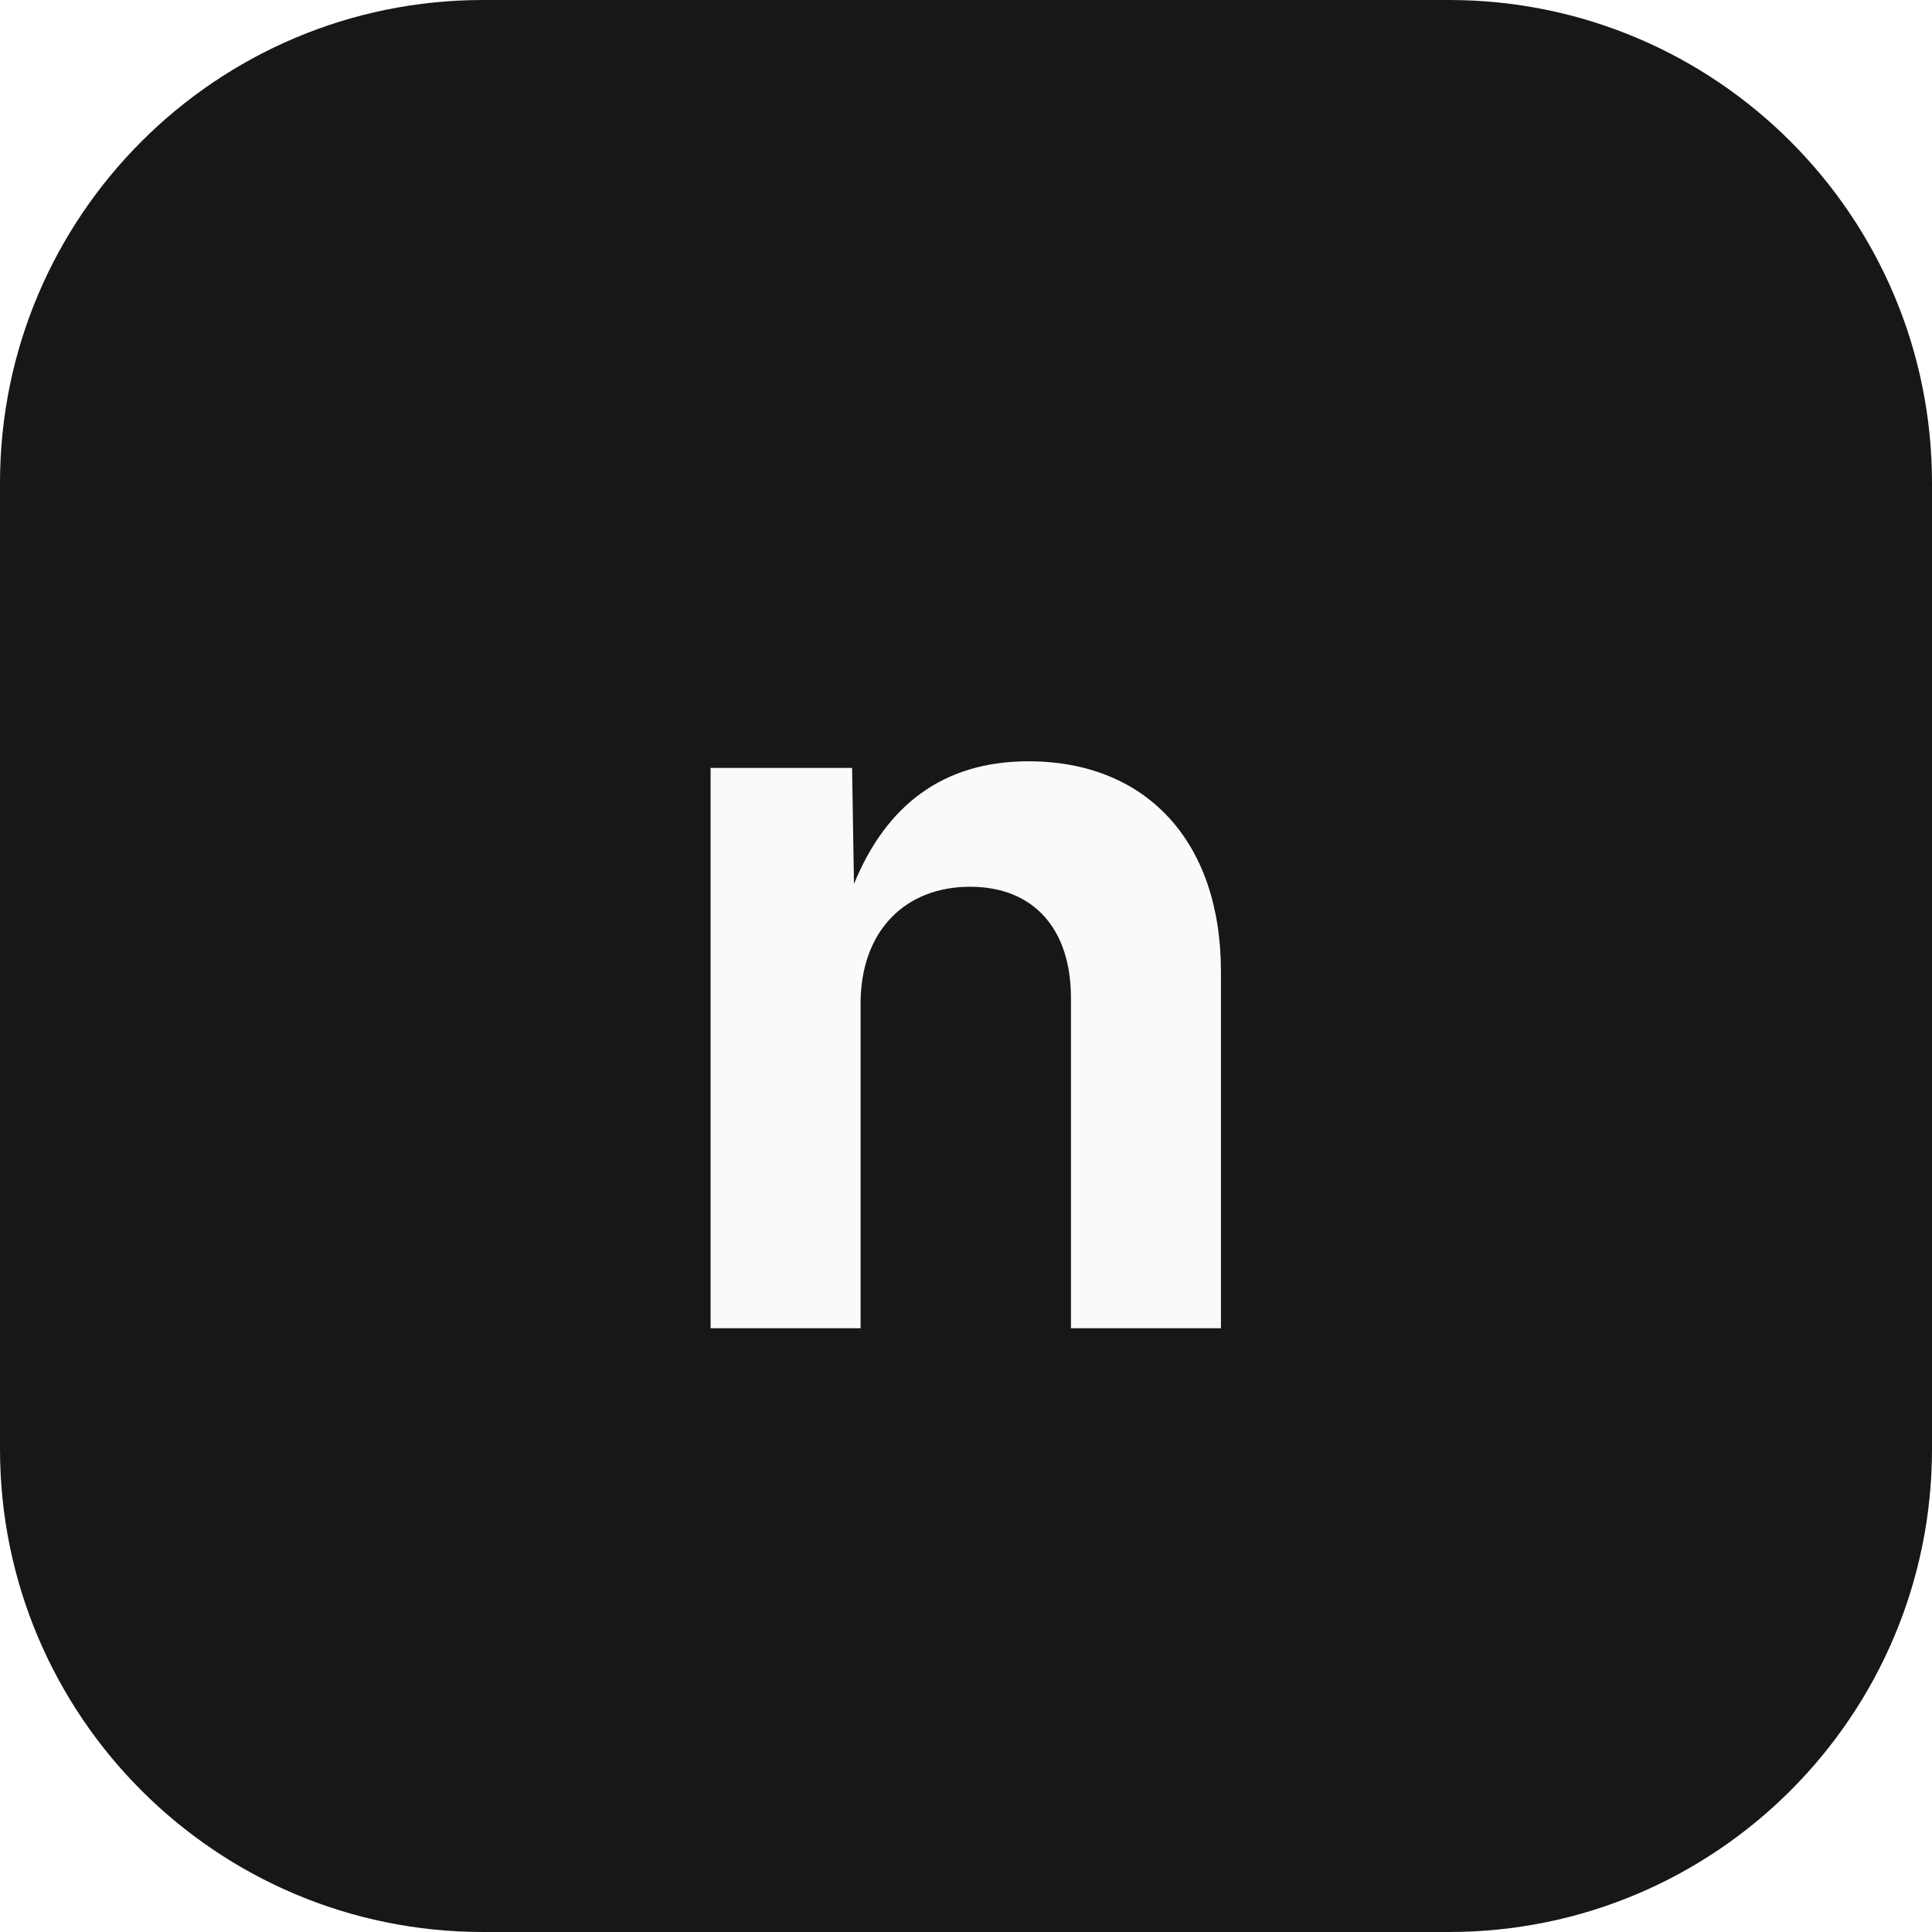
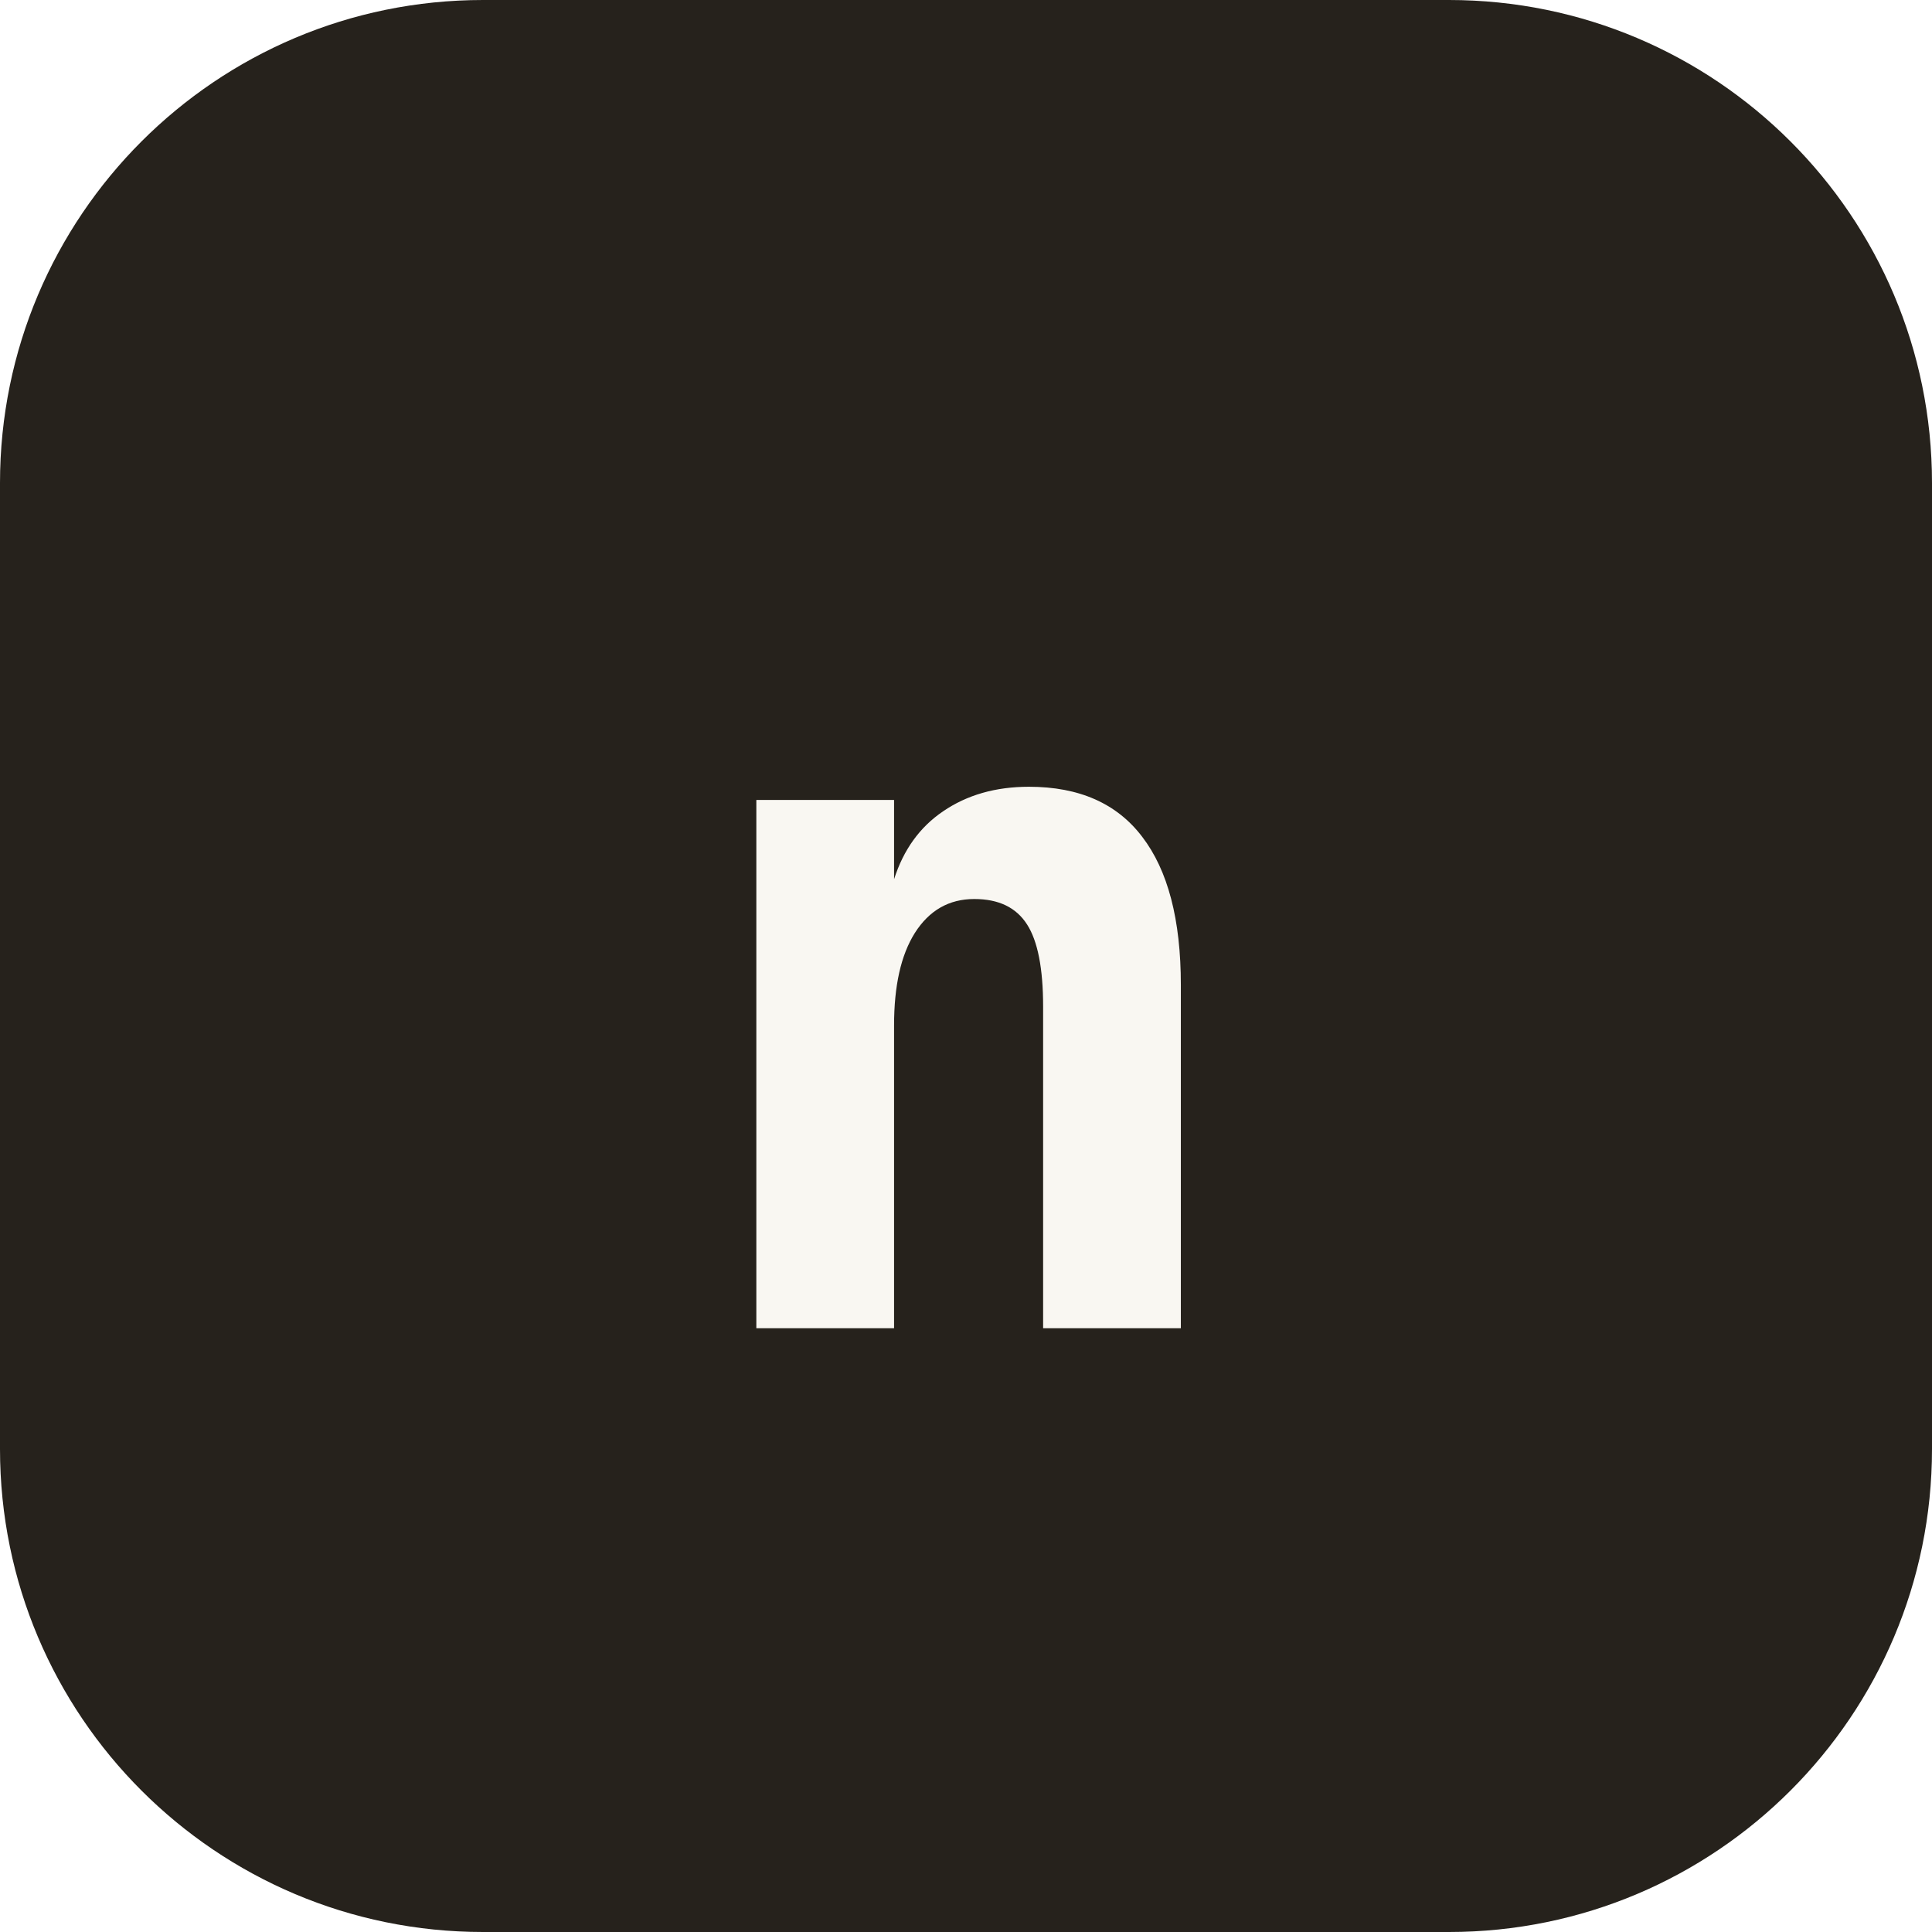
<svg xmlns="http://www.w3.org/2000/svg" viewBox="0 0 32 32">
-   <rect width="32" height="32" rx="8" fill="#171717" />
-   <text x="16" y="22" font-family="ui-sans-serif, system-ui, -apple-system, sans-serif" font-size="17" font-weight="700" fill="#fafafa" text-anchor="middle">n</text>
+   <rect width="32" height="32" rx="8" fill="#26221c" />
+   <text x="16" y="22" font-family="ui-monospace, 'SF Mono', Menlo, monospace" font-size="16" font-weight="600" fill="#f9f7f2" text-anchor="middle">n</text>
</svg>
